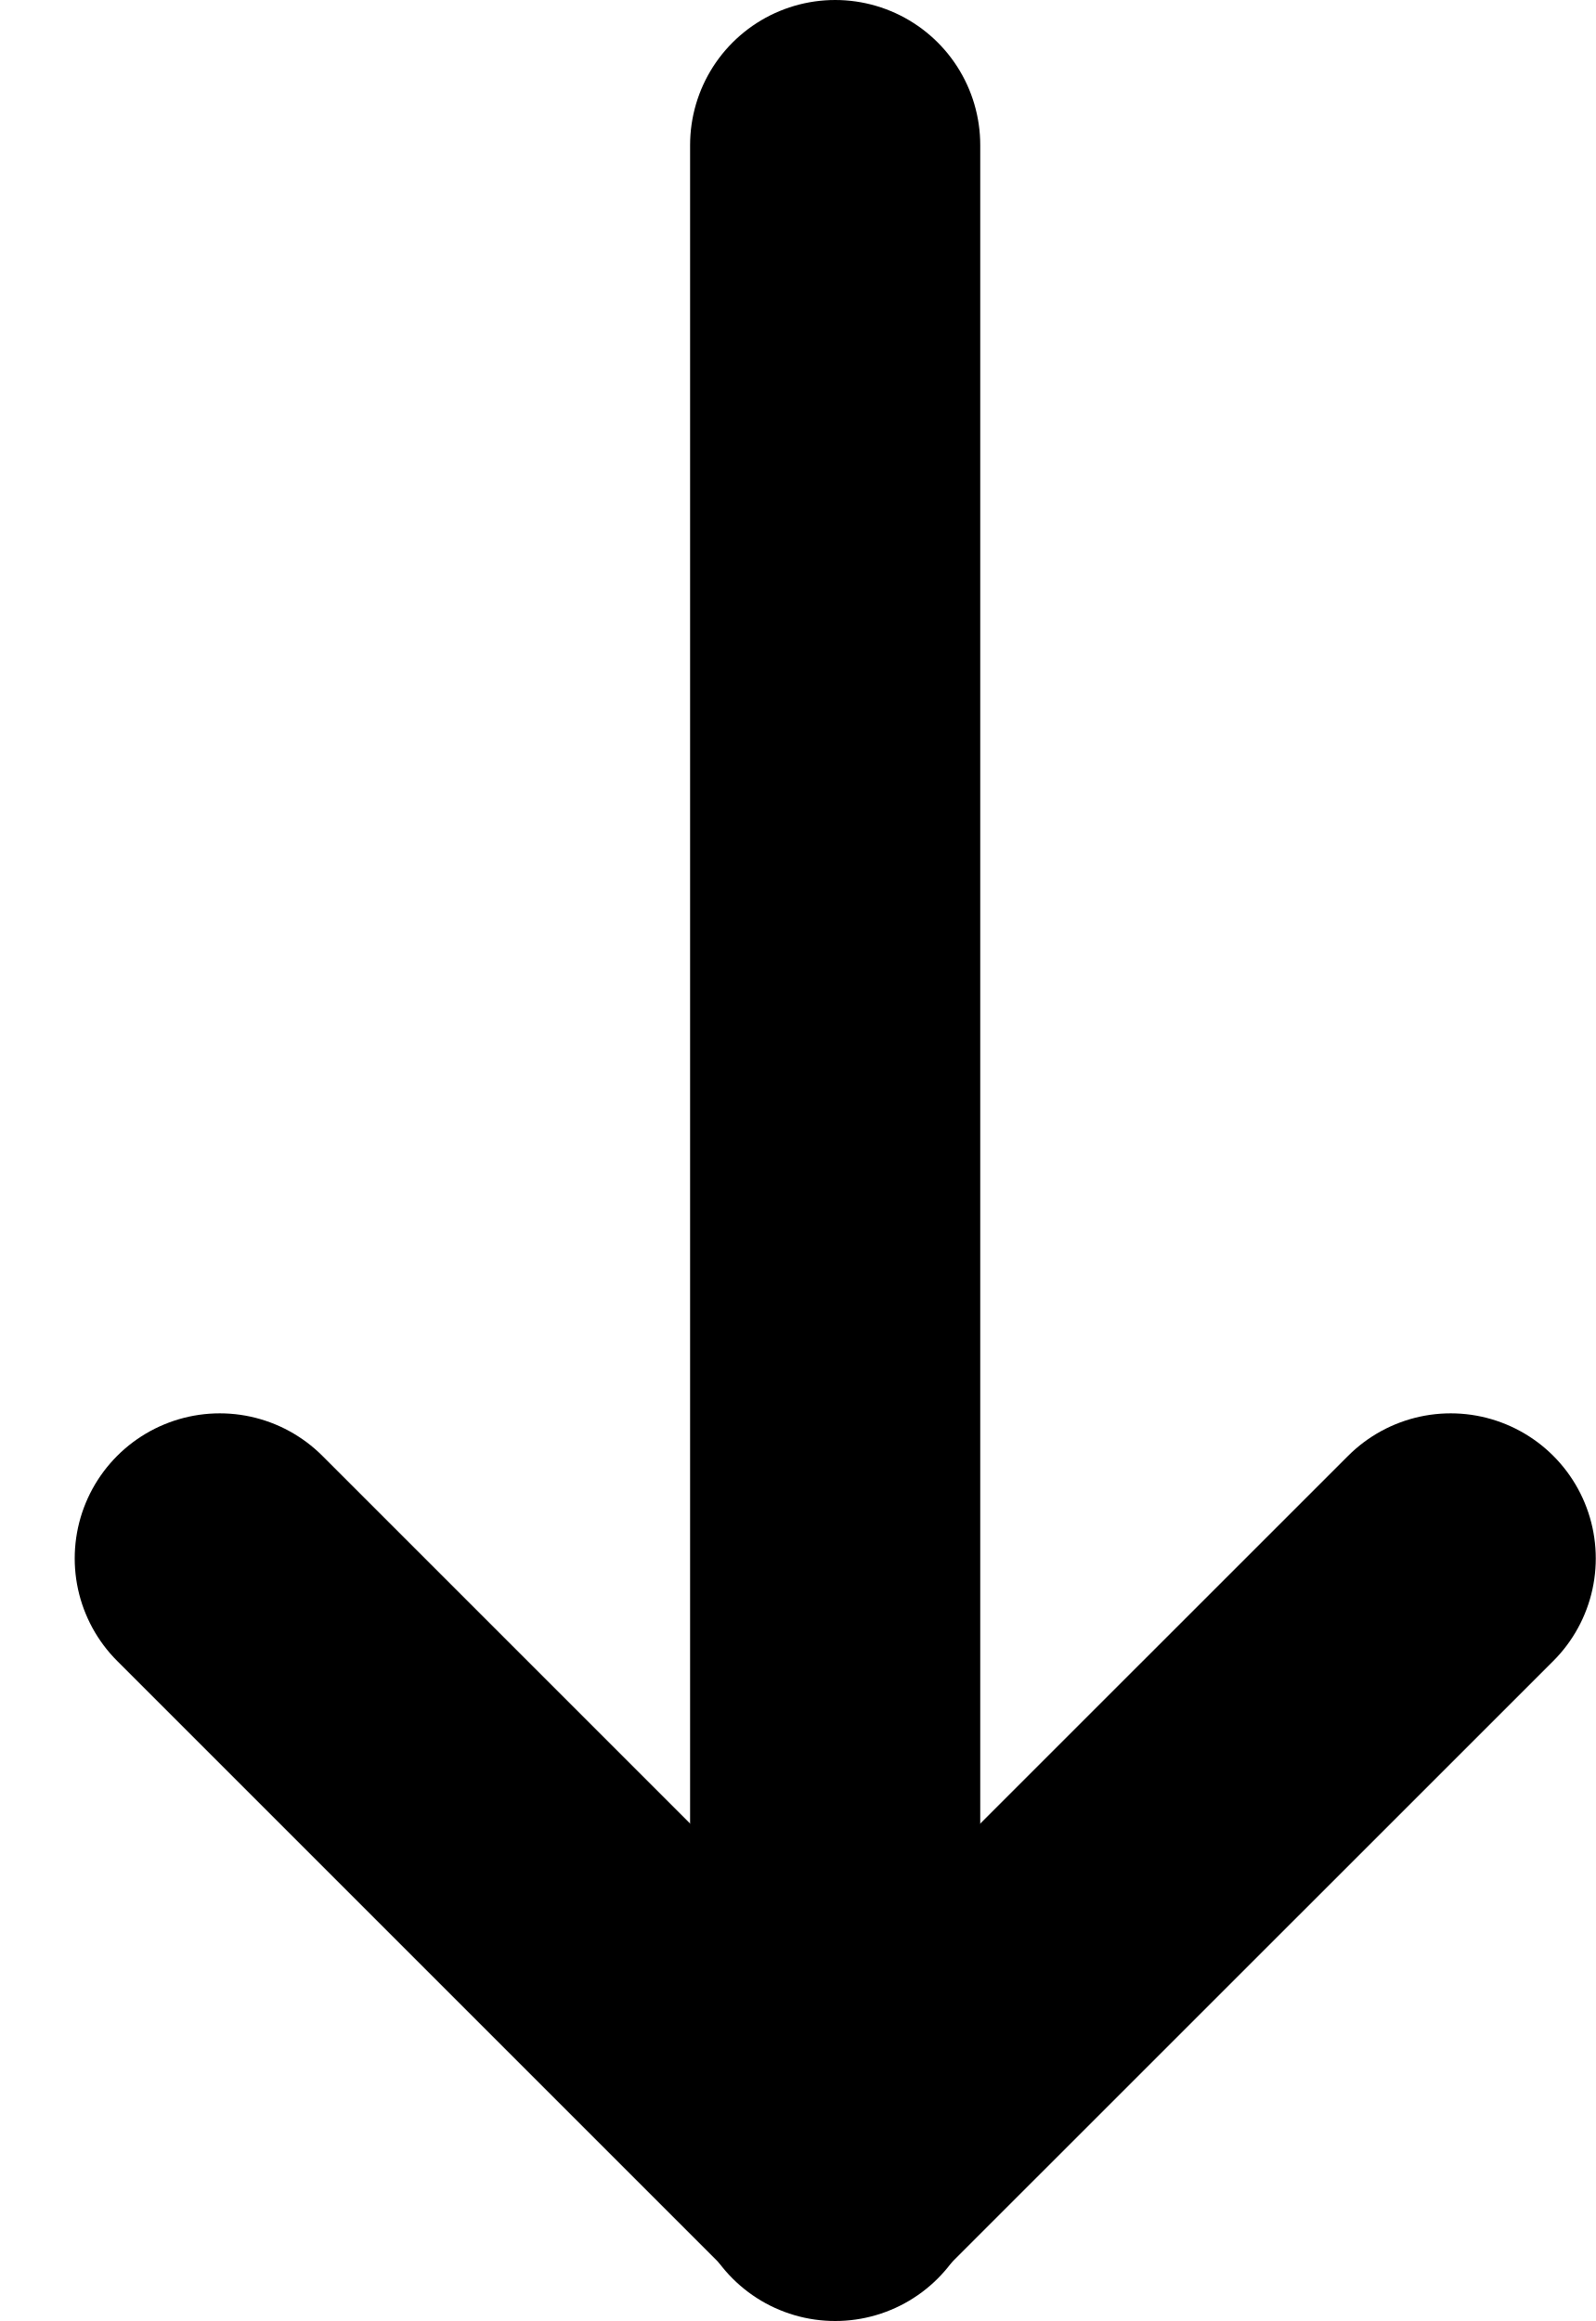
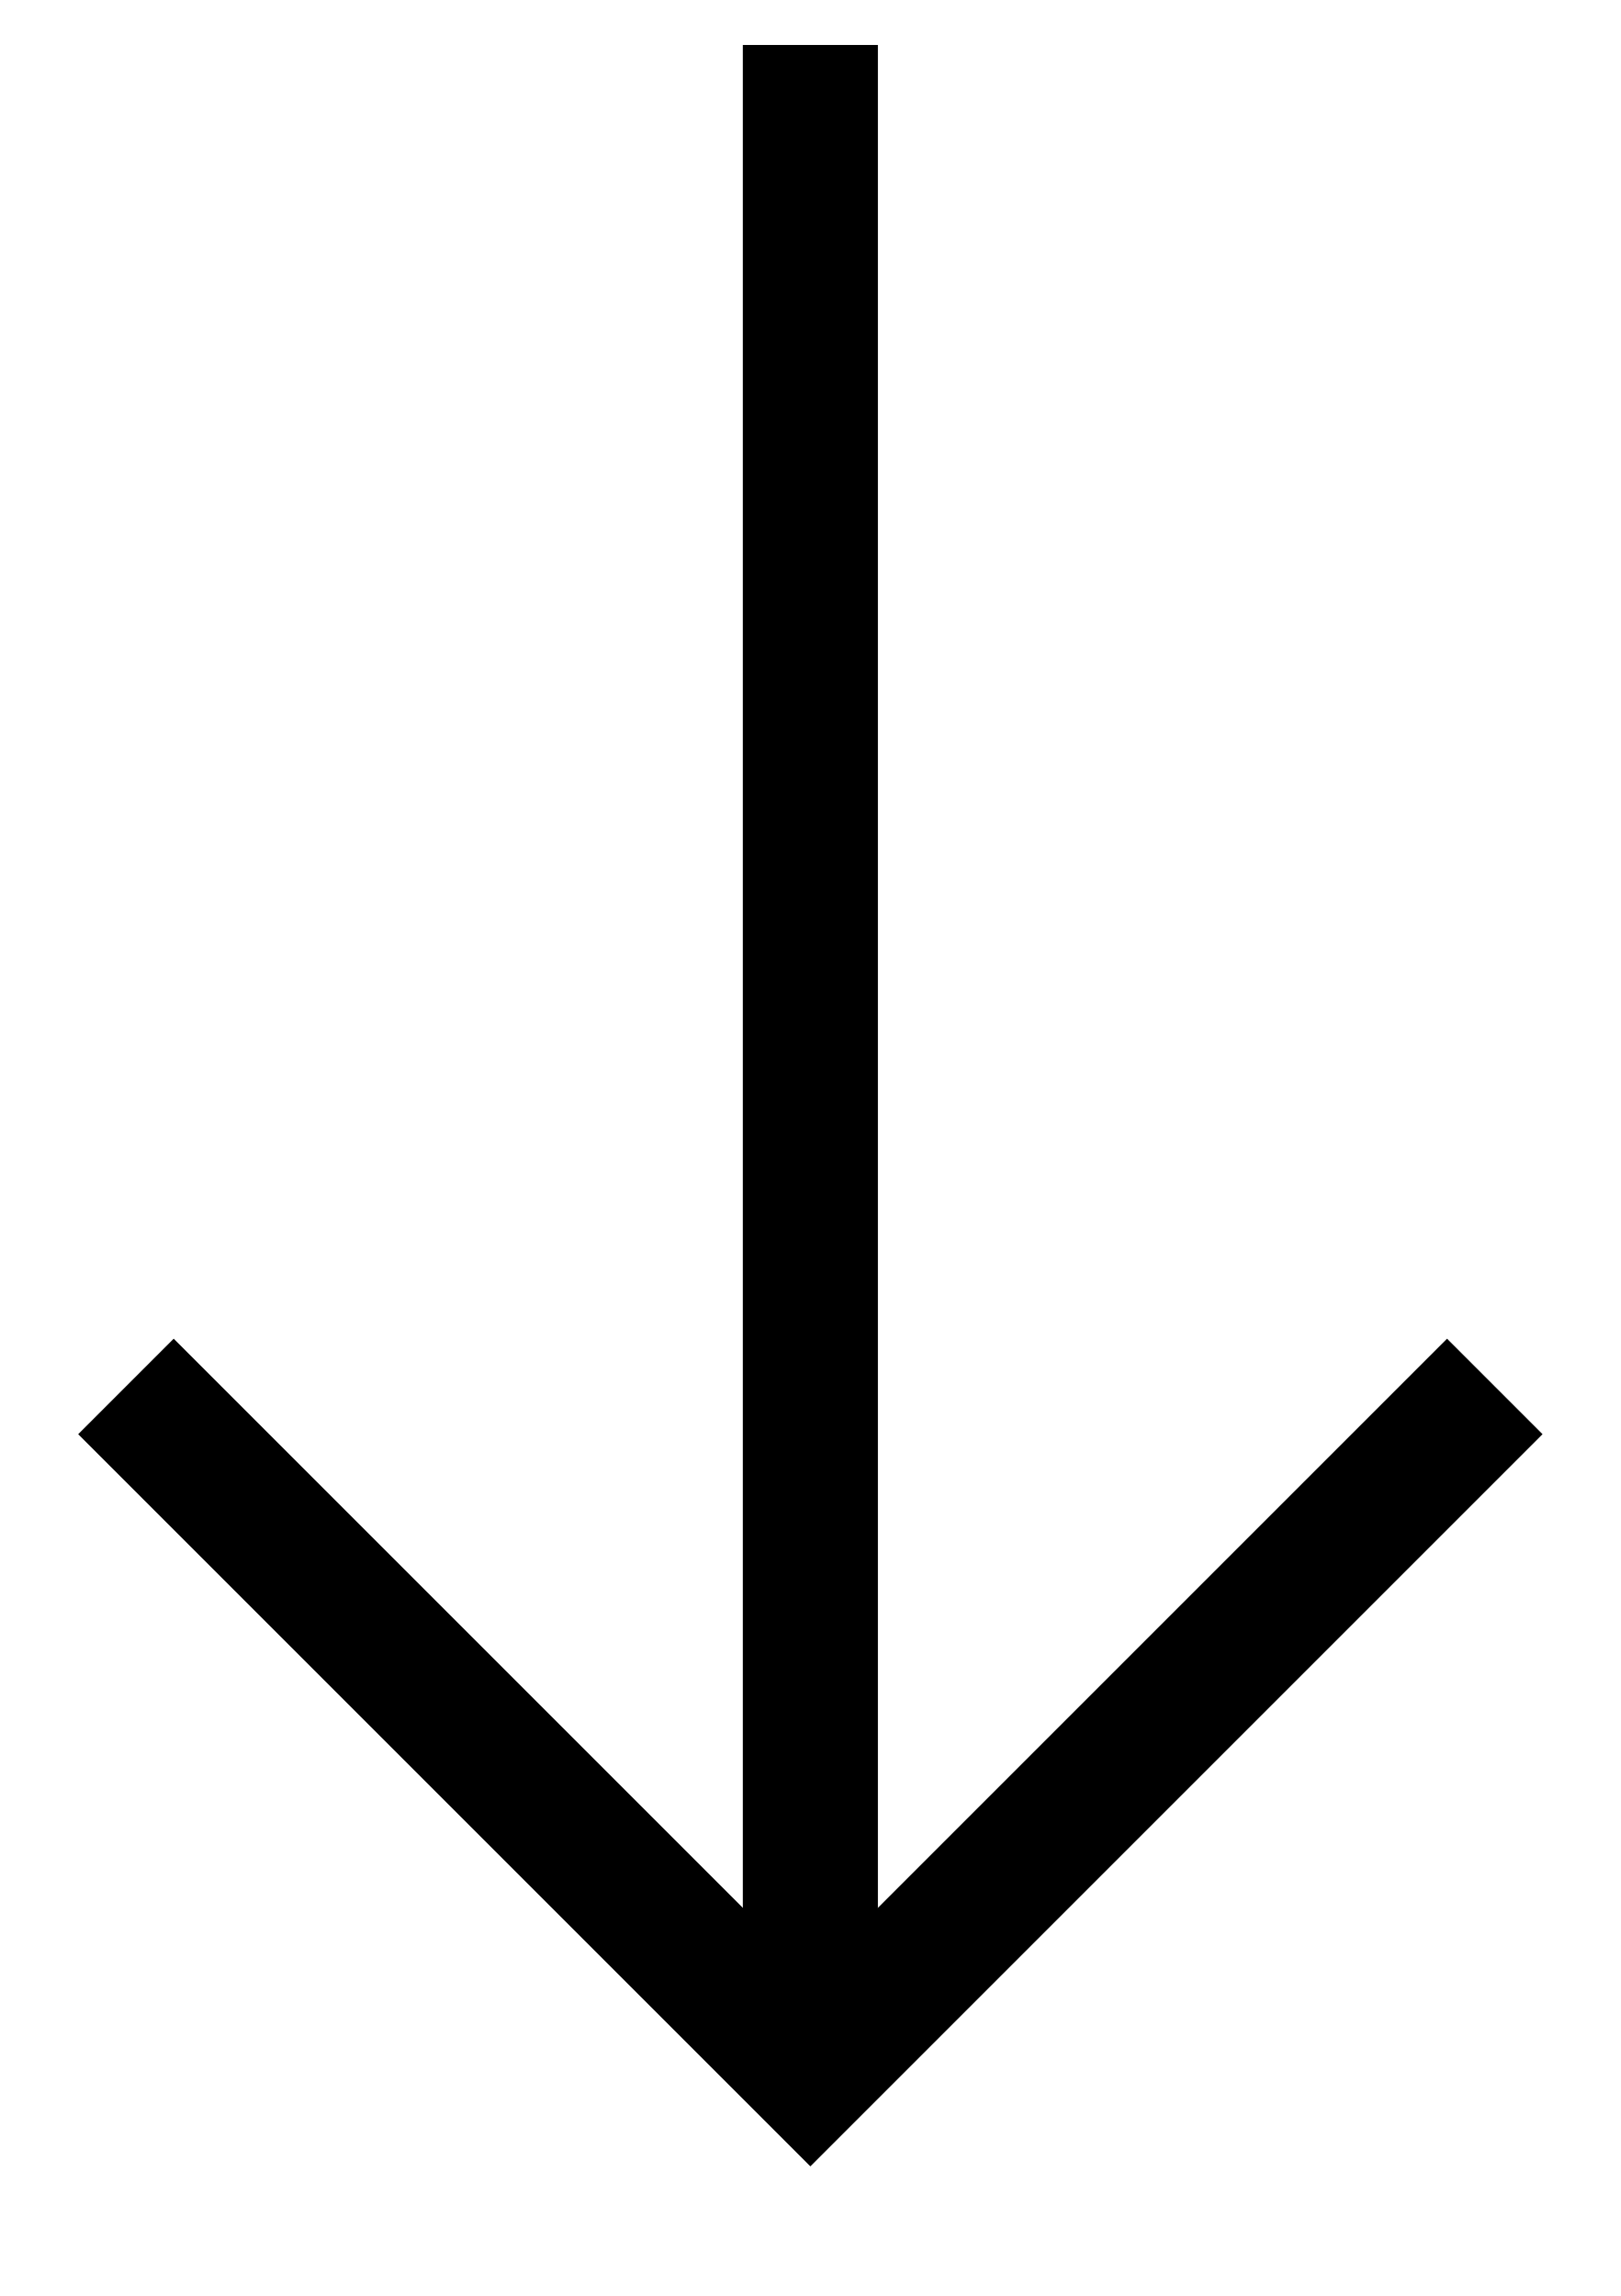
- <svg xmlns="http://www.w3.org/2000/svg" width="11" height="16" viewBox="0 0 11 16" fill="none">
-   <path d="M5.757 1L5.757 15" stroke="black" stroke-width="2" stroke-linecap="round" stroke-linejoin="round" />
-   <path d="M1.515 10.743L5.757 14.985L10 10.743" stroke="black" stroke-width="2" stroke-linecap="round" stroke-linejoin="round" />
+ <svg xmlns="http://www.w3.org/2000/svg" width="12" height="17" viewBox="0 0 12 17" fill="none">
+   <path d="M6 0.833L6 14.833" stroke="black" stroke-linecap="square" />
+   <path d="M1.286 10.619L6 15.333L10.714 10.619" stroke="black" stroke-linecap="square" />
</svg>
